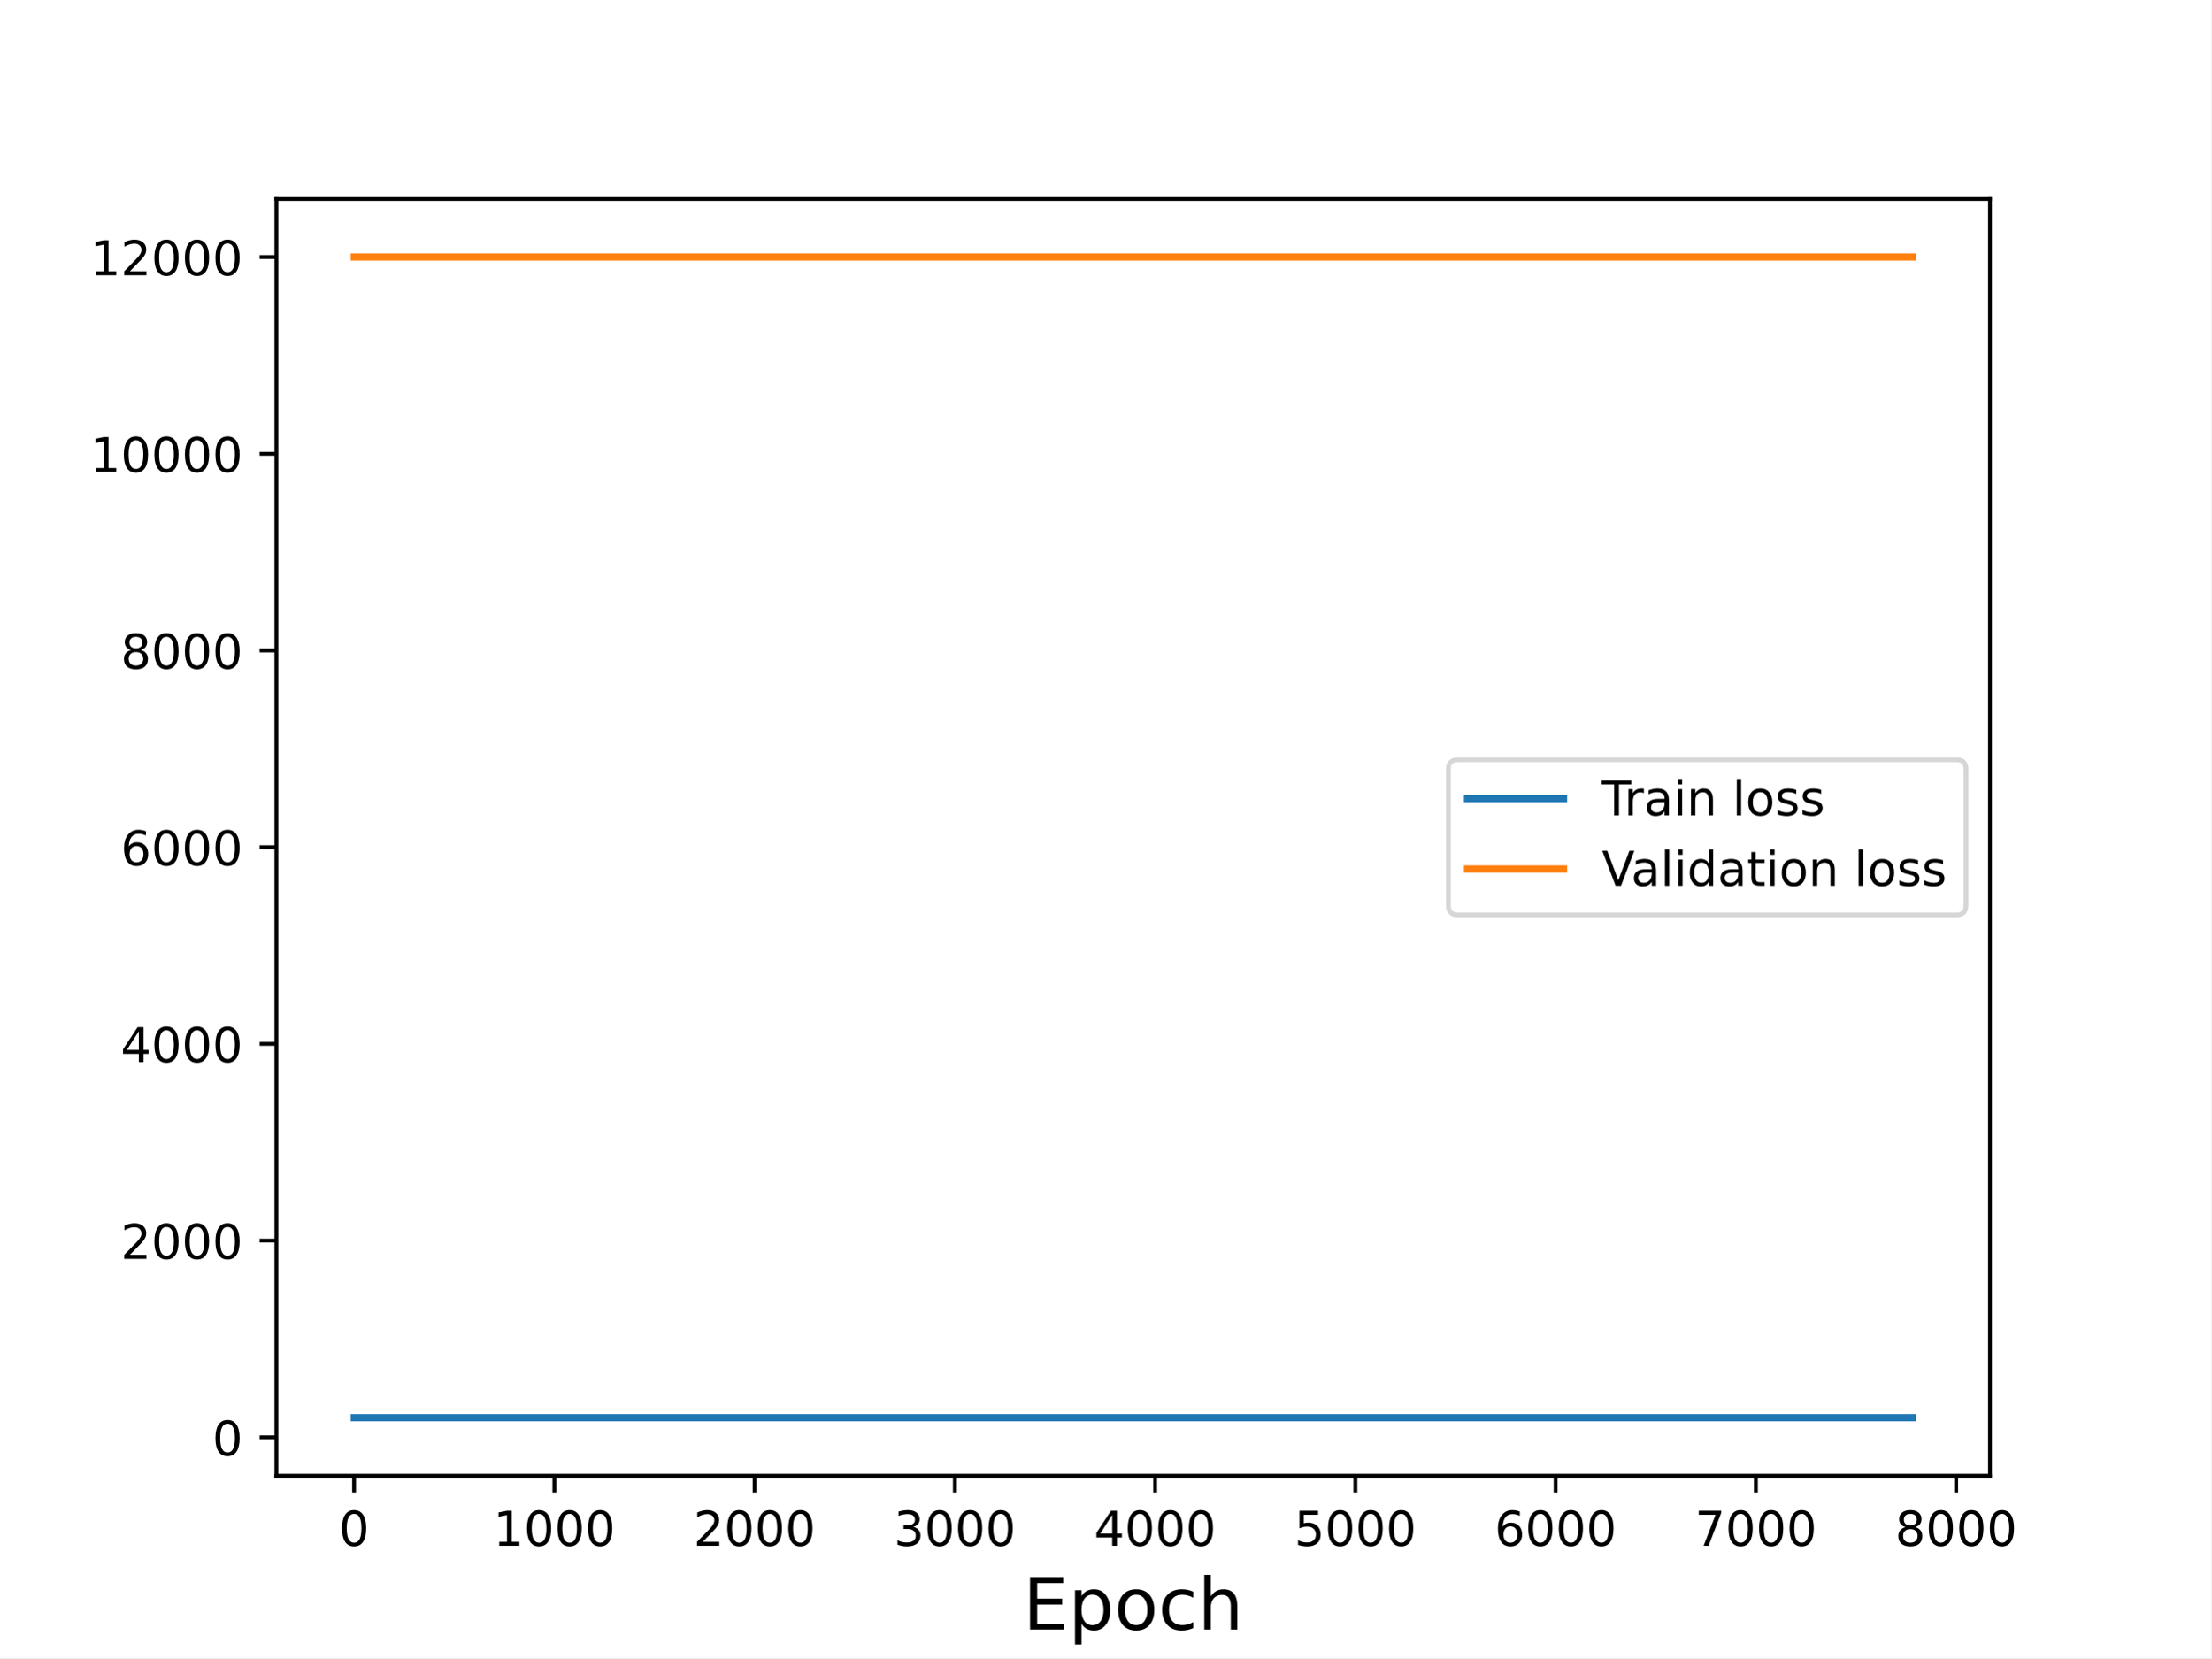
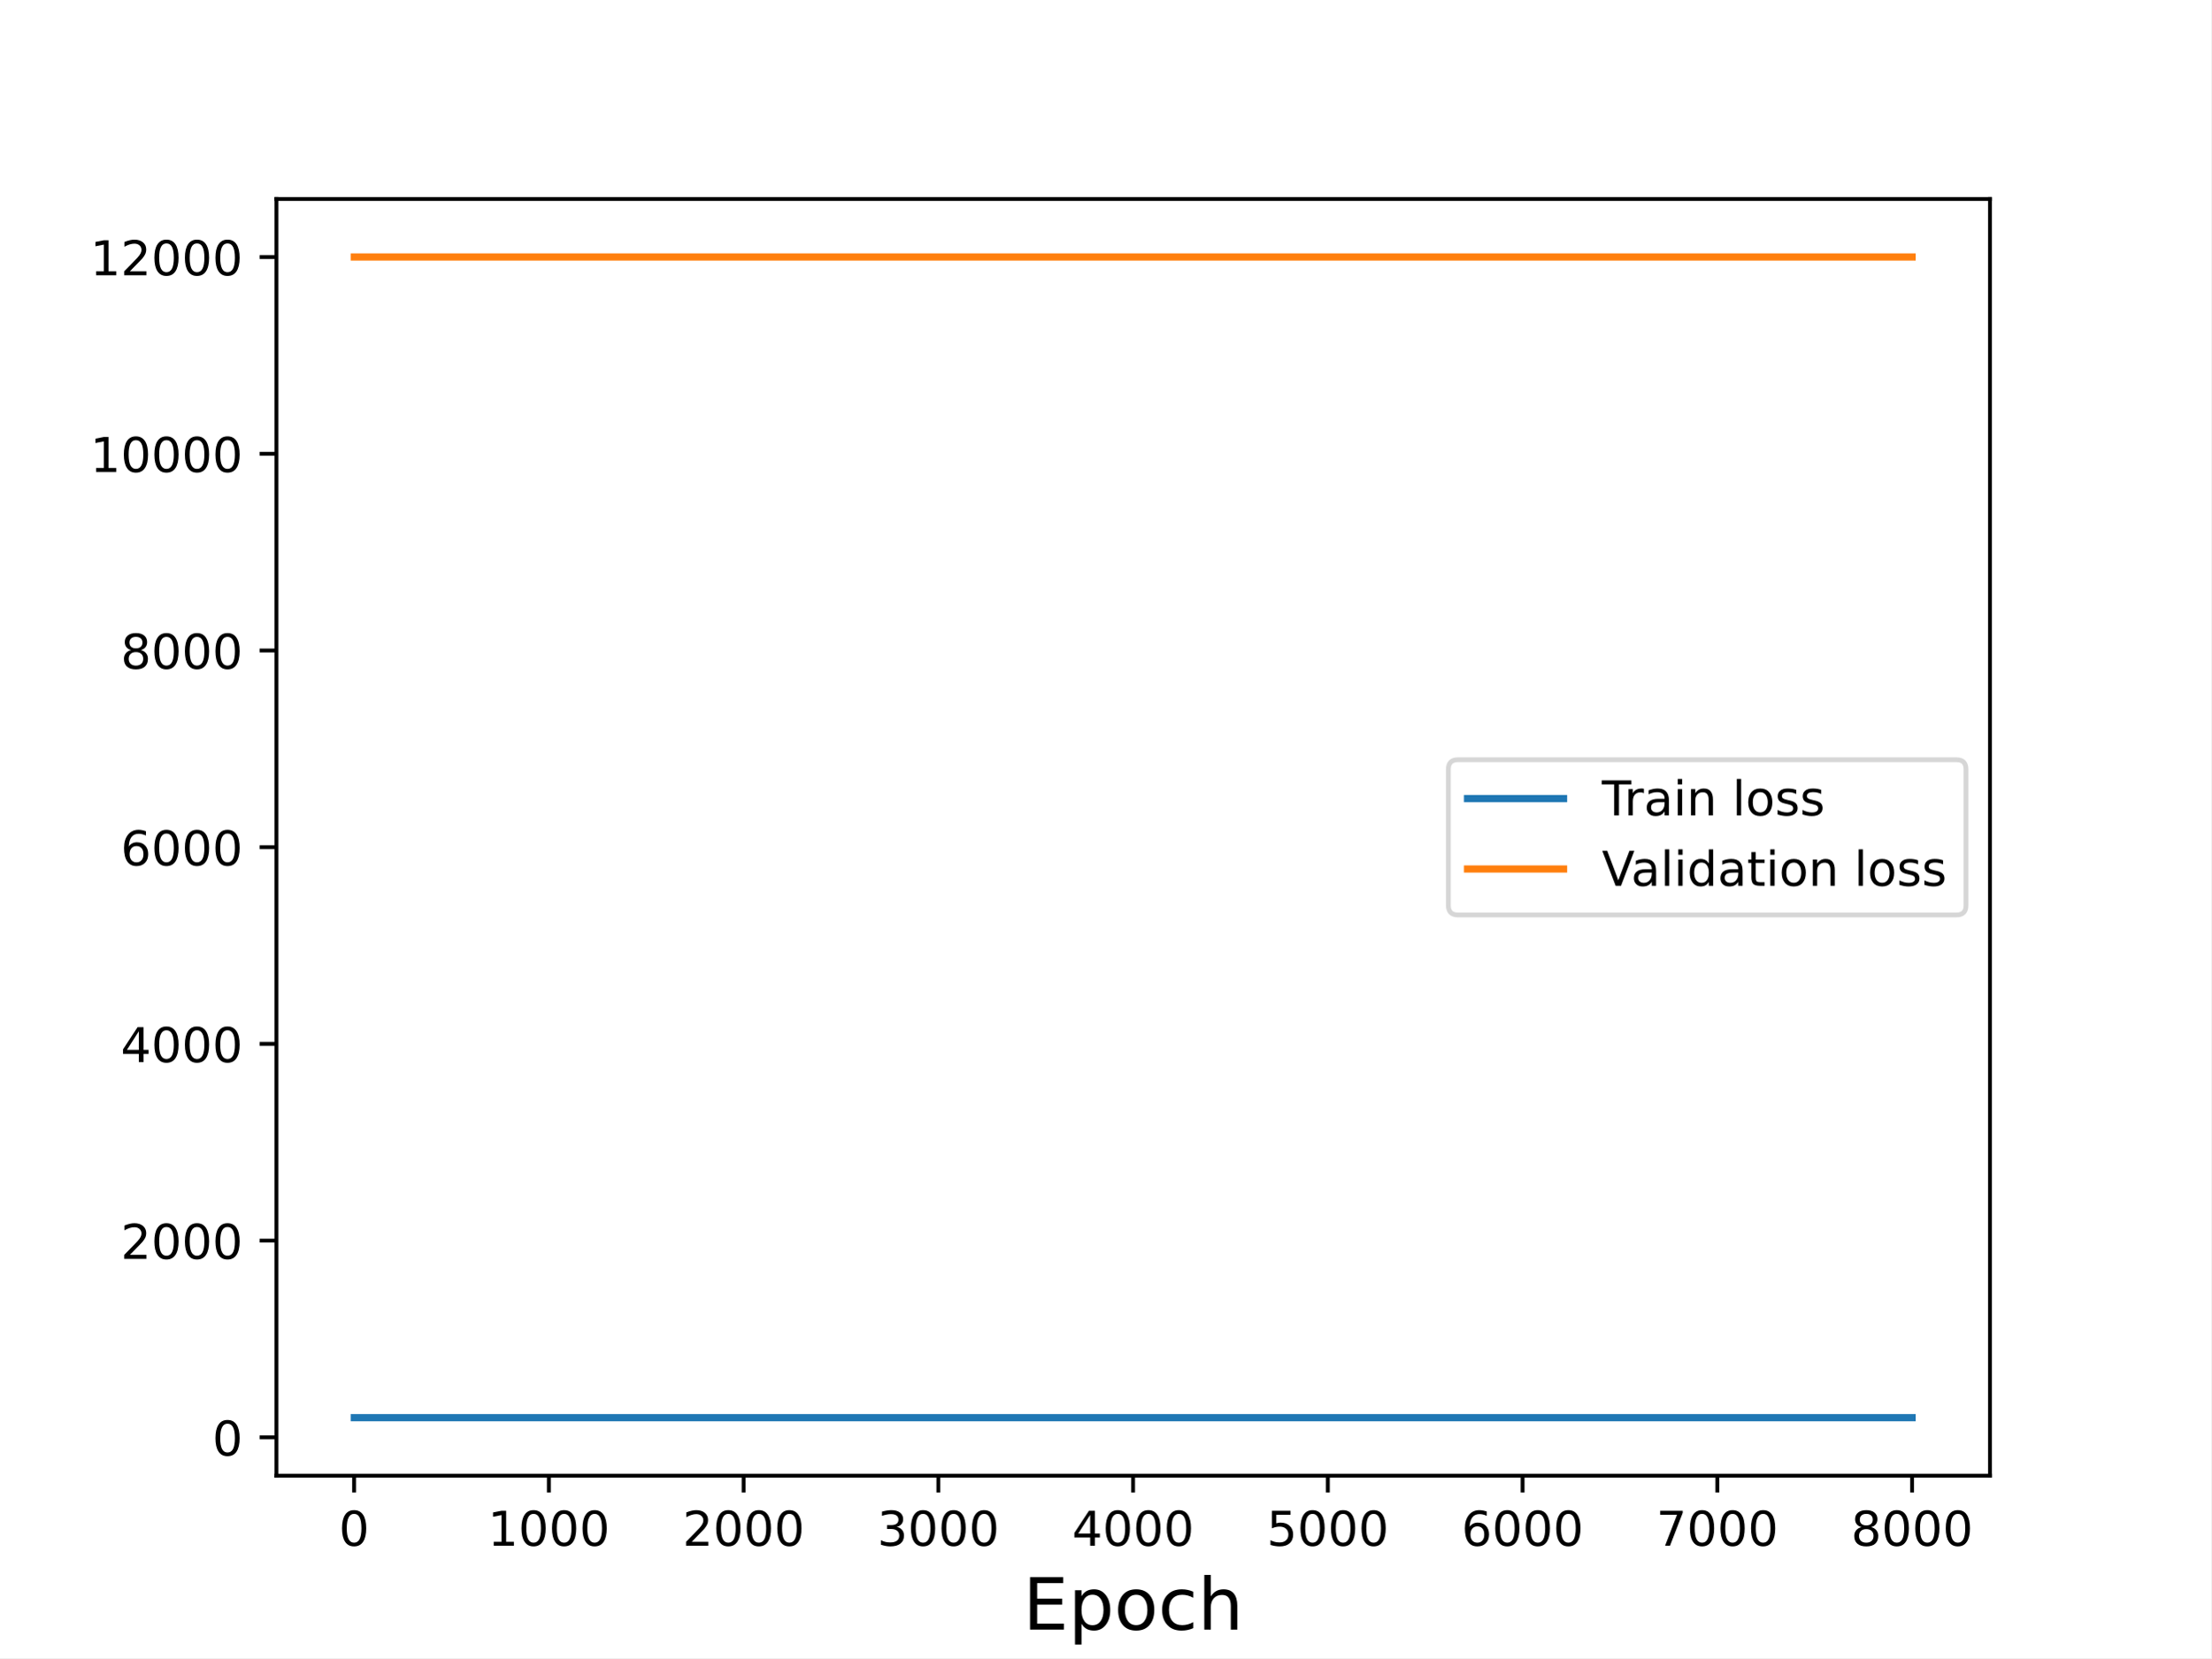
<svg xmlns="http://www.w3.org/2000/svg" xmlns:xlink="http://www.w3.org/1999/xlink" height="345.6pt" version="1.1" viewBox="0 0 460.8 345.6" width="460.8pt">
  <defs>
    <style type="text/css">*{stroke-linecap:butt;stroke-linejoin:round;}</style>
  </defs>
  <g id="figure_1">
    <g id="patch_1">
      <path d="M 0 345.6  L 460.8 345.6  L 460.8 0  L 0 0  z " style="fill:#ffffff;" />
    </g>
    <g id="axes_1">
      <g id="patch_2">
        <path d="M 57.6 307.584  L 414.72 307.584  L 414.72 41.472  L 57.6 41.472  z " style="fill:#ffffff;" />
      </g>
      <g id="matplotlib.axis_1">
        <g id="xtick_1">
          <g id="line2d_1">
            <defs>
-               <path d="M 0 0  L 0 3.5  " id="me7b7e98863" style="stroke:#000000;stroke-width:0.8;" />
-             </defs>
-             <g>
-               <use style="stroke:#000000;stroke-width:0.8;" x="73.791" xlink:href="#me7b7e98863" y="307.584" />
+               <path d="M 0 0  L 0 3.5  " id="m801352390f" style="stroke:#000000;stroke-width:0.8;" />
+             </defs>
+             <g>
+               <use style="stroke:#000000;stroke-width:0.8;" x="73.792" xlink:href="#m801352390f" y="307.584" />
            </g>
          </g>
          <g id="text_1">
-             <g transform="translate(70.60974 322.1824)scale(0.1 -0.1)">
+             <g transform="translate(70.61089 322.1824)scale(0.1 -0.1)">
              <defs>
                <path d="M 2034 4250  Q 1547 4250 1301 3770  Q 1056 3291 1056 2328  Q 1056 1369 1301 889  Q 1547 409 2034 409  Q 2525 409 2770 889  Q 3016 1369 3016 2328  Q 3016 3291 2770 3770  Q 2525 4250 2034 4250  z M 2034 4750  Q 2819 4750 3233 4129  Q 3647 3509 3647 2328  Q 3647 1150 3233 529  Q 2819 -91 2034 -91  Q 1250 -91 836 529  Q 422 1150 422 2328  Q 422 3509 836 4129  Q 1250 4750 2034 4750  z " id="DejaVuSans-30" transform="scale(0.015625)" />
              </defs>
              <use xlink:href="#DejaVuSans-30" />
            </g>
          </g>
        </g>
        <g id="xtick_2">
          <g id="line2d_2">
            <g>
-               <use style="stroke:#000000;stroke-width:0.8;" x="115.526" xlink:href="#me7b7e98863" y="307.584" />
+               <use style="stroke:#000000;stroke-width:0.8;" x="114.379" xlink:href="#m801352390f" y="307.584" />
            </g>
          </g>
          <g id="text_2">
-             <g transform="translate(102.8007 322.1824)scale(0.1 -0.1)">
+             <g transform="translate(101.654 322.1824)scale(0.1 -0.1)">
              <defs>
                <path d="M 794 531  L 1825 531  L 1825 4091  L 703 3866  L 703 4441  L 1819 4666  L 2450 4666  L 2450 531  L 3481 531  L 3481 0  L 794 0  L 794 531  z " id="DejaVuSans-31" transform="scale(0.015625)" />
              </defs>
              <use xlink:href="#DejaVuSans-31" />
              <use x="63.623" xlink:href="#DejaVuSans-30" />
              <use x="127.246" xlink:href="#DejaVuSans-30" />
              <use x="190.869" xlink:href="#DejaVuSans-30" />
            </g>
          </g>
        </g>
        <g id="xtick_3">
          <g id="line2d_3">
            <g>
-               <use style="stroke:#000000;stroke-width:0.8;" x="157.26" xlink:href="#me7b7e98863" y="307.584" />
+               <use style="stroke:#000000;stroke-width:0.8;" x="154.966" xlink:href="#m801352390f" y="307.584" />
            </g>
          </g>
          <g id="text_3">
-             <g transform="translate(144.5355 322.1824)scale(0.1 -0.1)">
+             <g transform="translate(142.2409 322.1824)scale(0.1 -0.1)">
              <defs>
                <path d="M 1228 531  L 3431 531  L 3431 0  L 469 0  L 469 531  Q 828 903 1448 1529  Q 2069 2156 2228 2338  Q 2531 2678 2651 2914  Q 2772 3150 2772 3378  Q 2772 3750 2511 3984  Q 2250 4219 1831 4219  Q 1534 4219 1204 4116  Q 875 4013 500 3803  L 500 4441  Q 881 4594 1212 4672  Q 1544 4750 1819 4750  Q 2544 4750 2975 4387  Q 3406 4025 3406 3419  Q 3406 3131 3298 2873  Q 3191 2616 2906 2266  Q 2828 2175 2409 1742  Q 1991 1309 1228 531  z " id="DejaVuSans-32" transform="scale(0.015625)" />
              </defs>
              <use xlink:href="#DejaVuSans-32" />
              <use x="63.623" xlink:href="#DejaVuSans-30" />
              <use x="127.246" xlink:href="#DejaVuSans-30" />
              <use x="190.869" xlink:href="#DejaVuSans-30" />
            </g>
          </g>
        </g>
        <g id="xtick_4">
          <g id="line2d_4">
            <g>
-               <use style="stroke:#000000;stroke-width:0.8;" x="198.995" xlink:href="#me7b7e98863" y="307.584" />
+               <use style="stroke:#000000;stroke-width:0.8;" x="195.553" xlink:href="#m801352390f" y="307.584" />
            </g>
          </g>
          <g id="text_4">
-             <g transform="translate(186.2702 322.1824)scale(0.1 -0.1)">
+             <g transform="translate(182.8278 322.1824)scale(0.1 -0.1)">
              <defs>
                <path d="M 2597 2516  Q 3050 2419 3304 2112  Q 3559 1806 3559 1356  Q 3559 666 3084 287  Q 2609 -91 1734 -91  Q 1441 -91 1130 -33  Q 819 25 488 141  L 488 750  Q 750 597 1062 519  Q 1375 441 1716 441  Q 2309 441 2620 675  Q 2931 909 2931 1356  Q 2931 1769 2642 2001  Q 2353 2234 1838 2234  L 1294 2234  L 1294 2753  L 1863 2753  Q 2328 2753 2575 2939  Q 2822 3125 2822 3475  Q 2822 3834 2567 4026  Q 2313 4219 1838 4219  Q 1578 4219 1281 4162  Q 984 4106 628 3988  L 628 4550  Q 988 4650 1302 4700  Q 1616 4750 1894 4750  Q 2613 4750 3031 4423  Q 3450 4097 3450 3541  Q 3450 3153 3228 2886  Q 3006 2619 2597 2516  z " id="DejaVuSans-33" transform="scale(0.015625)" />
              </defs>
              <use xlink:href="#DejaVuSans-33" />
              <use x="63.623" xlink:href="#DejaVuSans-30" />
              <use x="127.246" xlink:href="#DejaVuSans-30" />
              <use x="190.869" xlink:href="#DejaVuSans-30" />
            </g>
          </g>
        </g>
        <g id="xtick_5">
          <g id="line2d_5">
            <g>
-               <use style="stroke:#000000;stroke-width:0.8;" x="240.73" xlink:href="#me7b7e98863" y="307.584" />
+               <use style="stroke:#000000;stroke-width:0.8;" x="236.14" xlink:href="#m801352390f" y="307.584" />
            </g>
          </g>
          <g id="text_5">
-             <g transform="translate(228.005 322.1824)scale(0.1 -0.1)">
+             <g transform="translate(223.4147 322.1824)scale(0.1 -0.1)">
              <defs>
                <path d="M 2419 4116  L 825 1625  L 2419 1625  L 2419 4116  z M 2253 4666  L 3047 4666  L 3047 1625  L 3713 1625  L 3713 1100  L 3047 1100  L 3047 0  L 2419 0  L 2419 1100  L 313 1100  L 313 1709  L 2253 4666  z " id="DejaVuSans-34" transform="scale(0.015625)" />
              </defs>
              <use xlink:href="#DejaVuSans-34" />
              <use x="63.623" xlink:href="#DejaVuSans-30" />
              <use x="127.246" xlink:href="#DejaVuSans-30" />
              <use x="190.869" xlink:href="#DejaVuSans-30" />
            </g>
          </g>
        </g>
        <g id="xtick_6">
          <g id="line2d_6">
            <g>
-               <use style="stroke:#000000;stroke-width:0.8;" x="282.465" xlink:href="#me7b7e98863" y="307.584" />
+               <use style="stroke:#000000;stroke-width:0.8;" x="276.727" xlink:href="#m801352390f" y="307.584" />
            </g>
          </g>
          <g id="text_6">
-             <g transform="translate(269.7397 322.1824)scale(0.1 -0.1)">
+             <g transform="translate(264.0016 322.1824)scale(0.1 -0.1)">
              <defs>
                <path d="M 691 4666  L 3169 4666  L 3169 4134  L 1269 4134  L 1269 2991  Q 1406 3038 1543 3061  Q 1681 3084 1819 3084  Q 2600 3084 3056 2656  Q 3513 2228 3513 1497  Q 3513 744 3044 326  Q 2575 -91 1722 -91  Q 1428 -91 1123 -41  Q 819 9 494 109  L 494 744  Q 775 591 1075 516  Q 1375 441 1709 441  Q 2250 441 2565 725  Q 2881 1009 2881 1497  Q 2881 1984 2565 2268  Q 2250 2553 1709 2553  Q 1456 2553 1204 2497  Q 953 2441 691 2322  L 691 4666  z " id="DejaVuSans-35" transform="scale(0.015625)" />
              </defs>
              <use xlink:href="#DejaVuSans-35" />
              <use x="63.623" xlink:href="#DejaVuSans-30" />
              <use x="127.246" xlink:href="#DejaVuSans-30" />
              <use x="190.869" xlink:href="#DejaVuSans-30" />
            </g>
          </g>
        </g>
        <g id="xtick_7">
          <g id="line2d_7">
            <g>
-               <use style="stroke:#000000;stroke-width:0.8;" x="324.199" xlink:href="#me7b7e98863" y="307.584" />
+               <use style="stroke:#000000;stroke-width:0.8;" x="317.313" xlink:href="#m801352390f" y="307.584" />
            </g>
          </g>
          <g id="text_7">
-             <g transform="translate(311.4744 322.1824)scale(0.1 -0.1)">
+             <g transform="translate(304.5885 322.1824)scale(0.1 -0.1)">
              <defs>
                <path d="M 2113 2584  Q 1688 2584 1439 2293  Q 1191 2003 1191 1497  Q 1191 994 1439 701  Q 1688 409 2113 409  Q 2538 409 2786 701  Q 3034 994 3034 1497  Q 3034 2003 2786 2293  Q 2538 2584 2113 2584  z M 3366 4563  L 3366 3988  Q 3128 4100 2886 4159  Q 2644 4219 2406 4219  Q 1781 4219 1451 3797  Q 1122 3375 1075 2522  Q 1259 2794 1537 2939  Q 1816 3084 2150 3084  Q 2853 3084 3261 2657  Q 3669 2231 3669 1497  Q 3669 778 3244 343  Q 2819 -91 2113 -91  Q 1303 -91 875 529  Q 447 1150 447 2328  Q 447 3434 972 4092  Q 1497 4750 2381 4750  Q 2619 4750 2861 4703  Q 3103 4656 3366 4563  z " id="DejaVuSans-36" transform="scale(0.015625)" />
              </defs>
              <use xlink:href="#DejaVuSans-36" />
              <use x="63.623" xlink:href="#DejaVuSans-30" />
              <use x="127.246" xlink:href="#DejaVuSans-30" />
              <use x="190.869" xlink:href="#DejaVuSans-30" />
            </g>
          </g>
        </g>
        <g id="xtick_8">
          <g id="line2d_8">
            <g>
-               <use style="stroke:#000000;stroke-width:0.8;" x="365.934" xlink:href="#me7b7e98863" y="307.584" />
+               <use style="stroke:#000000;stroke-width:0.8;" x="357.9" xlink:href="#m801352390f" y="307.584" />
            </g>
          </g>
          <g id="text_8">
-             <g transform="translate(353.2092 322.1824)scale(0.1 -0.1)">
+             <g transform="translate(345.1754 322.1824)scale(0.1 -0.1)">
              <defs>
                <path d="M 525 4666  L 3525 4666  L 3525 4397  L 1831 0  L 1172 0  L 2766 4134  L 525 4134  L 525 4666  z " id="DejaVuSans-37" transform="scale(0.015625)" />
              </defs>
              <use xlink:href="#DejaVuSans-37" />
              <use x="63.623" xlink:href="#DejaVuSans-30" />
              <use x="127.246" xlink:href="#DejaVuSans-30" />
              <use x="190.869" xlink:href="#DejaVuSans-30" />
            </g>
          </g>
        </g>
        <g id="xtick_9">
          <g id="line2d_9">
            <g>
-               <use style="stroke:#000000;stroke-width:0.8;" x="407.669" xlink:href="#me7b7e98863" y="307.584" />
+               <use style="stroke:#000000;stroke-width:0.8;" x="398.487" xlink:href="#m801352390f" y="307.584" />
            </g>
          </g>
          <g id="text_9">
-             <g transform="translate(394.9439 322.1824)scale(0.1 -0.1)">
+             <g transform="translate(385.7623 322.1824)scale(0.1 -0.1)">
              <defs>
                <path d="M 2034 2216  Q 1584 2216 1326 1975  Q 1069 1734 1069 1313  Q 1069 891 1326 650  Q 1584 409 2034 409  Q 2484 409 2743 651  Q 3003 894 3003 1313  Q 3003 1734 2745 1975  Q 2488 2216 2034 2216  z M 1403 2484  Q 997 2584 770 2862  Q 544 3141 544 3541  Q 544 4100 942 4425  Q 1341 4750 2034 4750  Q 2731 4750 3128 4425  Q 3525 4100 3525 3541  Q 3525 3141 3298 2862  Q 3072 2584 2669 2484  Q 3125 2378 3379 2068  Q 3634 1759 3634 1313  Q 3634 634 3220 271  Q 2806 -91 2034 -91  Q 1263 -91 848 271  Q 434 634 434 1313  Q 434 1759 690 2068  Q 947 2378 1403 2484  z M 1172 3481  Q 1172 3119 1398 2916  Q 1625 2713 2034 2713  Q 2441 2713 2670 2916  Q 2900 3119 2900 3481  Q 2900 3844 2670 4047  Q 2441 4250 2034 4250  Q 1625 4250 1398 4047  Q 1172 3844 1172 3481  z " id="DejaVuSans-38" transform="scale(0.015625)" />
              </defs>
              <use xlink:href="#DejaVuSans-38" />
              <use x="63.623" xlink:href="#DejaVuSans-30" />
              <use x="127.246" xlink:href="#DejaVuSans-30" />
              <use x="190.869" xlink:href="#DejaVuSans-30" />
            </g>
          </g>
        </g>
        <g id="text_10">
          <g transform="translate(213.1936 339.6598)scale(0.15 -0.15)">
            <defs>
              <path d="M 628 4666  L 3578 4666  L 3578 4134  L 1259 4134  L 1259 2753  L 3481 2753  L 3481 2222  L 1259 2222  L 1259 531  L 3634 531  L 3634 0  L 628 0  L 628 4666  z " id="DejaVuSans-45" transform="scale(0.015625)" />
              <path d="M 1159 525  L 1159 -1331  L 581 -1331  L 581 3500  L 1159 3500  L 1159 2969  Q 1341 3281 1617 3432  Q 1894 3584 2278 3584  Q 2916 3584 3314 3078  Q 3713 2572 3713 1747  Q 3713 922 3314 415  Q 2916 -91 2278 -91  Q 1894 -91 1617 61  Q 1341 213 1159 525  z M 3116 1747  Q 3116 2381 2855 2742  Q 2594 3103 2138 3103  Q 1681 3103 1420 2742  Q 1159 2381 1159 1747  Q 1159 1113 1420 752  Q 1681 391 2138 391  Q 2594 391 2855 752  Q 3116 1113 3116 1747  z " id="DejaVuSans-70" transform="scale(0.015625)" />
              <path d="M 1959 3097  Q 1497 3097 1228 2736  Q 959 2375 959 1747  Q 959 1119 1226 758  Q 1494 397 1959 397  Q 2419 397 2687 759  Q 2956 1122 2956 1747  Q 2956 2369 2687 2733  Q 2419 3097 1959 3097  z M 1959 3584  Q 2709 3584 3137 3096  Q 3566 2609 3566 1747  Q 3566 888 3137 398  Q 2709 -91 1959 -91  Q 1206 -91 779 398  Q 353 888 353 1747  Q 353 2609 779 3096  Q 1206 3584 1959 3584  z " id="DejaVuSans-6f" transform="scale(0.015625)" />
              <path d="M 3122 3366  L 3122 2828  Q 2878 2963 2633 3030  Q 2388 3097 2138 3097  Q 1578 3097 1268 2742  Q 959 2388 959 1747  Q 959 1106 1268 751  Q 1578 397 2138 397  Q 2388 397 2633 464  Q 2878 531 3122 666  L 3122 134  Q 2881 22 2623 -34  Q 2366 -91 2075 -91  Q 1284 -91 818 406  Q 353 903 353 1747  Q 353 2603 823 3093  Q 1294 3584 2113 3584  Q 2378 3584 2631 3529  Q 2884 3475 3122 3366  z " id="DejaVuSans-63" transform="scale(0.015625)" />
              <path d="M 3513 2113  L 3513 0  L 2938 0  L 2938 2094  Q 2938 2591 2744 2837  Q 2550 3084 2163 3084  Q 1697 3084 1428 2787  Q 1159 2491 1159 1978  L 1159 0  L 581 0  L 581 4863  L 1159 4863  L 1159 2956  Q 1366 3272 1645 3428  Q 1925 3584 2291 3584  Q 2894 3584 3203 3211  Q 3513 2838 3513 2113  z " id="DejaVuSans-68" transform="scale(0.015625)" />
            </defs>
            <use xlink:href="#DejaVuSans-45" />
            <use x="63.184" xlink:href="#DejaVuSans-70" />
            <use x="126.66" xlink:href="#DejaVuSans-6f" />
            <use x="187.842" xlink:href="#DejaVuSans-63" />
            <use x="242.822" xlink:href="#DejaVuSans-68" />
          </g>
        </g>
      </g>
      <g id="matplotlib.axis_2">
        <g id="ytick_1">
          <g id="line2d_10">
            <defs>
-               <path d="M 0 0  L -3.5 0  " id="m2335cf878c" style="stroke:#000000;stroke-width:0.8;" />
-             </defs>
-             <g>
-               <use style="stroke:#000000;stroke-width:0.8;" x="57.6" xlink:href="#m2335cf878c" y="299.588" />
+               <path d="M 0 0  L -3.5 0  " id="m63f14ff89f" style="stroke:#000000;stroke-width:0.8;" />
+             </defs>
+             <g>
+               <use style="stroke:#000000;stroke-width:0.8;" x="57.6" xlink:href="#m63f14ff89f" y="299.588" />
            </g>
          </g>
          <g id="text_11">
            <g transform="translate(44.2375 303.3876)scale(0.1 -0.1)">
              <use xlink:href="#DejaVuSans-30" />
            </g>
          </g>
        </g>
        <g id="ytick_2">
          <g id="line2d_11">
            <g>
-               <use style="stroke:#000000;stroke-width:0.8;" x="57.6" xlink:href="#m2335cf878c" y="258.585" />
+               <use style="stroke:#000000;stroke-width:0.8;" x="57.6" xlink:href="#m63f14ff89f" y="258.585" />
            </g>
          </g>
          <g id="text_12">
            <g transform="translate(25.15 262.3842)scale(0.1 -0.1)">
              <use xlink:href="#DejaVuSans-32" />
              <use x="63.623" xlink:href="#DejaVuSans-30" />
              <use x="127.246" xlink:href="#DejaVuSans-30" />
              <use x="190.869" xlink:href="#DejaVuSans-30" />
            </g>
          </g>
        </g>
        <g id="ytick_3">
          <g id="line2d_12">
            <g>
-               <use style="stroke:#000000;stroke-width:0.8;" x="57.6" xlink:href="#m2335cf878c" y="217.582" />
+               <use style="stroke:#000000;stroke-width:0.8;" x="57.6" xlink:href="#m63f14ff89f" y="217.582" />
            </g>
          </g>
          <g id="text_13">
            <g transform="translate(25.15 221.3808)scale(0.1 -0.1)">
              <use xlink:href="#DejaVuSans-34" />
              <use x="63.623" xlink:href="#DejaVuSans-30" />
              <use x="127.246" xlink:href="#DejaVuSans-30" />
              <use x="190.869" xlink:href="#DejaVuSans-30" />
            </g>
          </g>
        </g>
        <g id="ytick_4">
          <g id="line2d_13">
            <g>
-               <use style="stroke:#000000;stroke-width:0.8;" x="57.6" xlink:href="#m2335cf878c" y="176.578" />
+               <use style="stroke:#000000;stroke-width:0.8;" x="57.6" xlink:href="#m63f14ff89f" y="176.578" />
            </g>
          </g>
          <g id="text_14">
            <g transform="translate(25.15 180.3774)scale(0.1 -0.1)">
              <use xlink:href="#DejaVuSans-36" />
              <use x="63.623" xlink:href="#DejaVuSans-30" />
              <use x="127.246" xlink:href="#DejaVuSans-30" />
              <use x="190.869" xlink:href="#DejaVuSans-30" />
            </g>
          </g>
        </g>
        <g id="ytick_5">
          <g id="line2d_14">
            <g>
-               <use style="stroke:#000000;stroke-width:0.8;" x="57.6" xlink:href="#m2335cf878c" y="135.575" />
+               <use style="stroke:#000000;stroke-width:0.8;" x="57.6" xlink:href="#m63f14ff89f" y="135.575" />
            </g>
          </g>
          <g id="text_15">
            <g transform="translate(25.15 139.374)scale(0.1 -0.1)">
              <use xlink:href="#DejaVuSans-38" />
              <use x="63.623" xlink:href="#DejaVuSans-30" />
              <use x="127.246" xlink:href="#DejaVuSans-30" />
              <use x="190.869" xlink:href="#DejaVuSans-30" />
            </g>
          </g>
        </g>
        <g id="ytick_6">
          <g id="line2d_15">
            <g>
-               <use style="stroke:#000000;stroke-width:0.8;" x="57.6" xlink:href="#m2335cf878c" y="94.571" />
+               <use style="stroke:#000000;stroke-width:0.8;" x="57.6" xlink:href="#m63f14ff89f" y="94.571" />
            </g>
          </g>
          <g id="text_16">
            <g transform="translate(18.7875 98.37061)scale(0.1 -0.1)">
              <use xlink:href="#DejaVuSans-31" />
              <use x="63.623" xlink:href="#DejaVuSans-30" />
              <use x="127.246" xlink:href="#DejaVuSans-30" />
              <use x="190.869" xlink:href="#DejaVuSans-30" />
              <use x="254.492" xlink:href="#DejaVuSans-30" />
            </g>
          </g>
        </g>
        <g id="ytick_7">
          <g id="line2d_16">
            <g>
-               <use style="stroke:#000000;stroke-width:0.8;" x="57.6" xlink:href="#m2335cf878c" y="53.568" />
+               <use style="stroke:#000000;stroke-width:0.8;" x="57.6" xlink:href="#m63f14ff89f" y="53.568" />
            </g>
          </g>
          <g id="text_17">
            <g transform="translate(18.7875 57.36722)scale(0.1 -0.1)">
              <use xlink:href="#DejaVuSans-31" />
              <use x="63.623" xlink:href="#DejaVuSans-32" />
              <use x="127.246" xlink:href="#DejaVuSans-30" />
              <use x="190.869" xlink:href="#DejaVuSans-30" />
              <use x="254.492" xlink:href="#DejaVuSans-30" />
            </g>
          </g>
        </g>
      </g>
      <g id="line2d_17">
-         <path clip-path="url(#p7dc852d9f4)" d="M 73.833 295.488  L 398.487 295.488  L 398.487 295.488  " style="fill:none;stroke:#1f77b4;stroke-linecap:square;stroke-width:1.5;" />
+         <path clip-path="url(#pf7b1e9804f)" d="M 73.833 295.488  L 398.487 295.488  L 398.487 295.488  " style="fill:none;stroke:#1f77b4;stroke-linecap:square;stroke-width:1.5;" />
      </g>
      <g id="line2d_18">
-         <path clip-path="url(#p7dc852d9f4)" d="M 73.833 53.568  L 398.487 53.568  L 398.487 53.568  " style="fill:none;stroke:#ff7f0e;stroke-linecap:square;stroke-width:1.5;" />
+         <path clip-path="url(#pf7b1e9804f)" d="M 73.833 53.568  L 398.487 53.568  L 398.487 53.568  " style="fill:none;stroke:#ff7f0e;stroke-linecap:square;stroke-width:1.5;" />
      </g>
      <g id="patch_3">
        <path d="M 57.6 307.584  L 57.6 41.472  " style="fill:none;stroke:#000000;stroke-linecap:square;stroke-linejoin:miter;stroke-width:0.8;" />
      </g>
      <g id="patch_4">
        <path d="M 414.72 307.584  L 414.72 41.472  " style="fill:none;stroke:#000000;stroke-linecap:square;stroke-linejoin:miter;stroke-width:0.8;" />
      </g>
      <g id="patch_5">
        <path d="M 57.6 307.584  L 414.72 307.584  " style="fill:none;stroke:#000000;stroke-linecap:square;stroke-linejoin:miter;stroke-width:0.8;" />
      </g>
      <g id="patch_6">
        <path d="M 57.6 41.472  L 414.72 41.472  " style="fill:none;stroke:#000000;stroke-linecap:square;stroke-linejoin:miter;stroke-width:0.8;" />
      </g>
      <g id="legend_1">
        <g id="patch_7">
          <path d="M 303.845 190.706  L 407.72 190.706  Q 409.72 190.706 409.72 188.706  L 409.72 160.35  Q 409.72 158.35 407.72 158.35  L 303.845 158.35  Q 301.845 158.35 301.845 160.35  L 301.845 188.706  Q 301.845 190.706 303.845 190.706  z " style="fill:#ffffff;opacity:0.8;stroke:#cccccc;stroke-linejoin:miter;" />
        </g>
        <g id="line2d_19">
          <path d="M 305.845 166.448  L 325.845 166.448  " style="fill:none;stroke:#1f77b4;stroke-linecap:square;stroke-width:1.5;" />
        </g>
        <g id="line2d_20" />
        <g id="text_18">
          <g transform="translate(333.845 169.9483)scale(0.1 -0.1)">
            <defs>
              <path d="M -19 4666  L 3928 4666  L 3928 4134  L 2272 4134  L 2272 0  L 1638 0  L 1638 4134  L -19 4134  L -19 4666  z " id="DejaVuSans-54" transform="scale(0.015625)" />
              <path d="M 2631 2963  Q 2534 3019 2420 3045  Q 2306 3072 2169 3072  Q 1681 3072 1420 2755  Q 1159 2438 1159 1844  L 1159 0  L 581 0  L 581 3500  L 1159 3500  L 1159 2956  Q 1341 3275 1631 3429  Q 1922 3584 2338 3584  Q 2397 3584 2469 3576  Q 2541 3569 2628 3553  L 2631 2963  z " id="DejaVuSans-72" transform="scale(0.015625)" />
              <path d="M 2194 1759  Q 1497 1759 1228 1600  Q 959 1441 959 1056  Q 959 750 1161 570  Q 1363 391 1709 391  Q 2188 391 2477 730  Q 2766 1069 2766 1631  L 2766 1759  L 2194 1759  z M 3341 1997  L 3341 0  L 2766 0  L 2766 531  Q 2569 213 2275 61  Q 1981 -91 1556 -91  Q 1019 -91 701 211  Q 384 513 384 1019  Q 384 1609 779 1909  Q 1175 2209 1959 2209  L 2766 2209  L 2766 2266  Q 2766 2663 2505 2880  Q 2244 3097 1772 3097  Q 1472 3097 1187 3025  Q 903 2953 641 2809  L 641 3341  Q 956 3463 1253 3523  Q 1550 3584 1831 3584  Q 2591 3584 2966 3190  Q 3341 2797 3341 1997  z " id="DejaVuSans-61" transform="scale(0.015625)" />
              <path d="M 603 3500  L 1178 3500  L 1178 0  L 603 0  L 603 3500  z M 603 4863  L 1178 4863  L 1178 4134  L 603 4134  L 603 4863  z " id="DejaVuSans-69" transform="scale(0.015625)" />
              <path d="M 3513 2113  L 3513 0  L 2938 0  L 2938 2094  Q 2938 2591 2744 2837  Q 2550 3084 2163 3084  Q 1697 3084 1428 2787  Q 1159 2491 1159 1978  L 1159 0  L 581 0  L 581 3500  L 1159 3500  L 1159 2956  Q 1366 3272 1645 3428  Q 1925 3584 2291 3584  Q 2894 3584 3203 3211  Q 3513 2838 3513 2113  z " id="DejaVuSans-6e" transform="scale(0.015625)" />
              <path id="DejaVuSans-20" transform="scale(0.015625)" />
              <path d="M 603 4863  L 1178 4863  L 1178 0  L 603 0  L 603 4863  z " id="DejaVuSans-6c" transform="scale(0.015625)" />
              <path d="M 2834 3397  L 2834 2853  Q 2591 2978 2328 3040  Q 2066 3103 1784 3103  Q 1356 3103 1142 2972  Q 928 2841 928 2578  Q 928 2378 1081 2264  Q 1234 2150 1697 2047  L 1894 2003  Q 2506 1872 2764 1633  Q 3022 1394 3022 966  Q 3022 478 2636 193  Q 2250 -91 1575 -91  Q 1294 -91 989 -36  Q 684 19 347 128  L 347 722  Q 666 556 975 473  Q 1284 391 1588 391  Q 1994 391 2212 530  Q 2431 669 2431 922  Q 2431 1156 2273 1281  Q 2116 1406 1581 1522  L 1381 1569  Q 847 1681 609 1914  Q 372 2147 372 2553  Q 372 3047 722 3315  Q 1072 3584 1716 3584  Q 2034 3584 2315 3537  Q 2597 3491 2834 3397  z " id="DejaVuSans-73" transform="scale(0.015625)" />
            </defs>
            <use xlink:href="#DejaVuSans-54" />
            <use x="46.334" xlink:href="#DejaVuSans-72" />
            <use x="87.447" xlink:href="#DejaVuSans-61" />
            <use x="148.727" xlink:href="#DejaVuSans-69" />
            <use x="176.51" xlink:href="#DejaVuSans-6e" />
            <use x="239.889" xlink:href="#DejaVuSans-20" />
            <use x="271.676" xlink:href="#DejaVuSans-6c" />
            <use x="299.459" xlink:href="#DejaVuSans-6f" />
            <use x="360.641" xlink:href="#DejaVuSans-73" />
            <use x="412.74" xlink:href="#DejaVuSans-73" />
          </g>
        </g>
        <g id="line2d_21">
          <path d="M 305.845 181.126  L 325.845 181.126  " style="fill:none;stroke:#ff7f0e;stroke-linecap:square;stroke-width:1.5;" />
        </g>
        <g id="line2d_22" />
        <g id="text_19">
          <g transform="translate(333.845 184.6264)scale(0.1 -0.1)">
            <defs>
              <path d="M 1831 0  L 50 4666  L 709 4666  L 2188 738  L 3669 4666  L 4325 4666  L 2547 0  L 1831 0  z " id="DejaVuSans-56" transform="scale(0.015625)" />
              <path d="M 2906 2969  L 2906 4863  L 3481 4863  L 3481 0  L 2906 0  L 2906 525  Q 2725 213 2448 61  Q 2172 -91 1784 -91  Q 1150 -91 751 415  Q 353 922 353 1747  Q 353 2572 751 3078  Q 1150 3584 1784 3584  Q 2172 3584 2448 3432  Q 2725 3281 2906 2969  z M 947 1747  Q 947 1113 1208 752  Q 1469 391 1925 391  Q 2381 391 2643 752  Q 2906 1113 2906 1747  Q 2906 2381 2643 2742  Q 2381 3103 1925 3103  Q 1469 3103 1208 2742  Q 947 2381 947 1747  z " id="DejaVuSans-64" transform="scale(0.015625)" />
              <path d="M 1172 4494  L 1172 3500  L 2356 3500  L 2356 3053  L 1172 3053  L 1172 1153  Q 1172 725 1289 603  Q 1406 481 1766 481  L 2356 481  L 2356 0  L 1766 0  Q 1100 0 847 248  Q 594 497 594 1153  L 594 3053  L 172 3053  L 172 3500  L 594 3500  L 594 4494  L 1172 4494  z " id="DejaVuSans-74" transform="scale(0.015625)" />
            </defs>
            <use xlink:href="#DejaVuSans-56" />
            <use x="60.658" xlink:href="#DejaVuSans-61" />
            <use x="121.938" xlink:href="#DejaVuSans-6c" />
            <use x="149.721" xlink:href="#DejaVuSans-69" />
            <use x="177.504" xlink:href="#DejaVuSans-64" />
            <use x="240.98" xlink:href="#DejaVuSans-61" />
            <use x="302.26" xlink:href="#DejaVuSans-74" />
            <use x="341.469" xlink:href="#DejaVuSans-69" />
            <use x="369.252" xlink:href="#DejaVuSans-6f" />
            <use x="430.434" xlink:href="#DejaVuSans-6e" />
            <use x="493.812" xlink:href="#DejaVuSans-20" />
            <use x="525.6" xlink:href="#DejaVuSans-6c" />
            <use x="553.383" xlink:href="#DejaVuSans-6f" />
            <use x="614.564" xlink:href="#DejaVuSans-73" />
            <use x="666.664" xlink:href="#DejaVuSans-73" />
          </g>
        </g>
      </g>
    </g>
  </g>
  <defs>
-     <clipPath id="p7dc852d9f4">
+     <clipPath id="pf7b1e9804f">
      <rect height="266.112" width="357.12" x="57.6" y="41.472" />
    </clipPath>
  </defs>
</svg>
